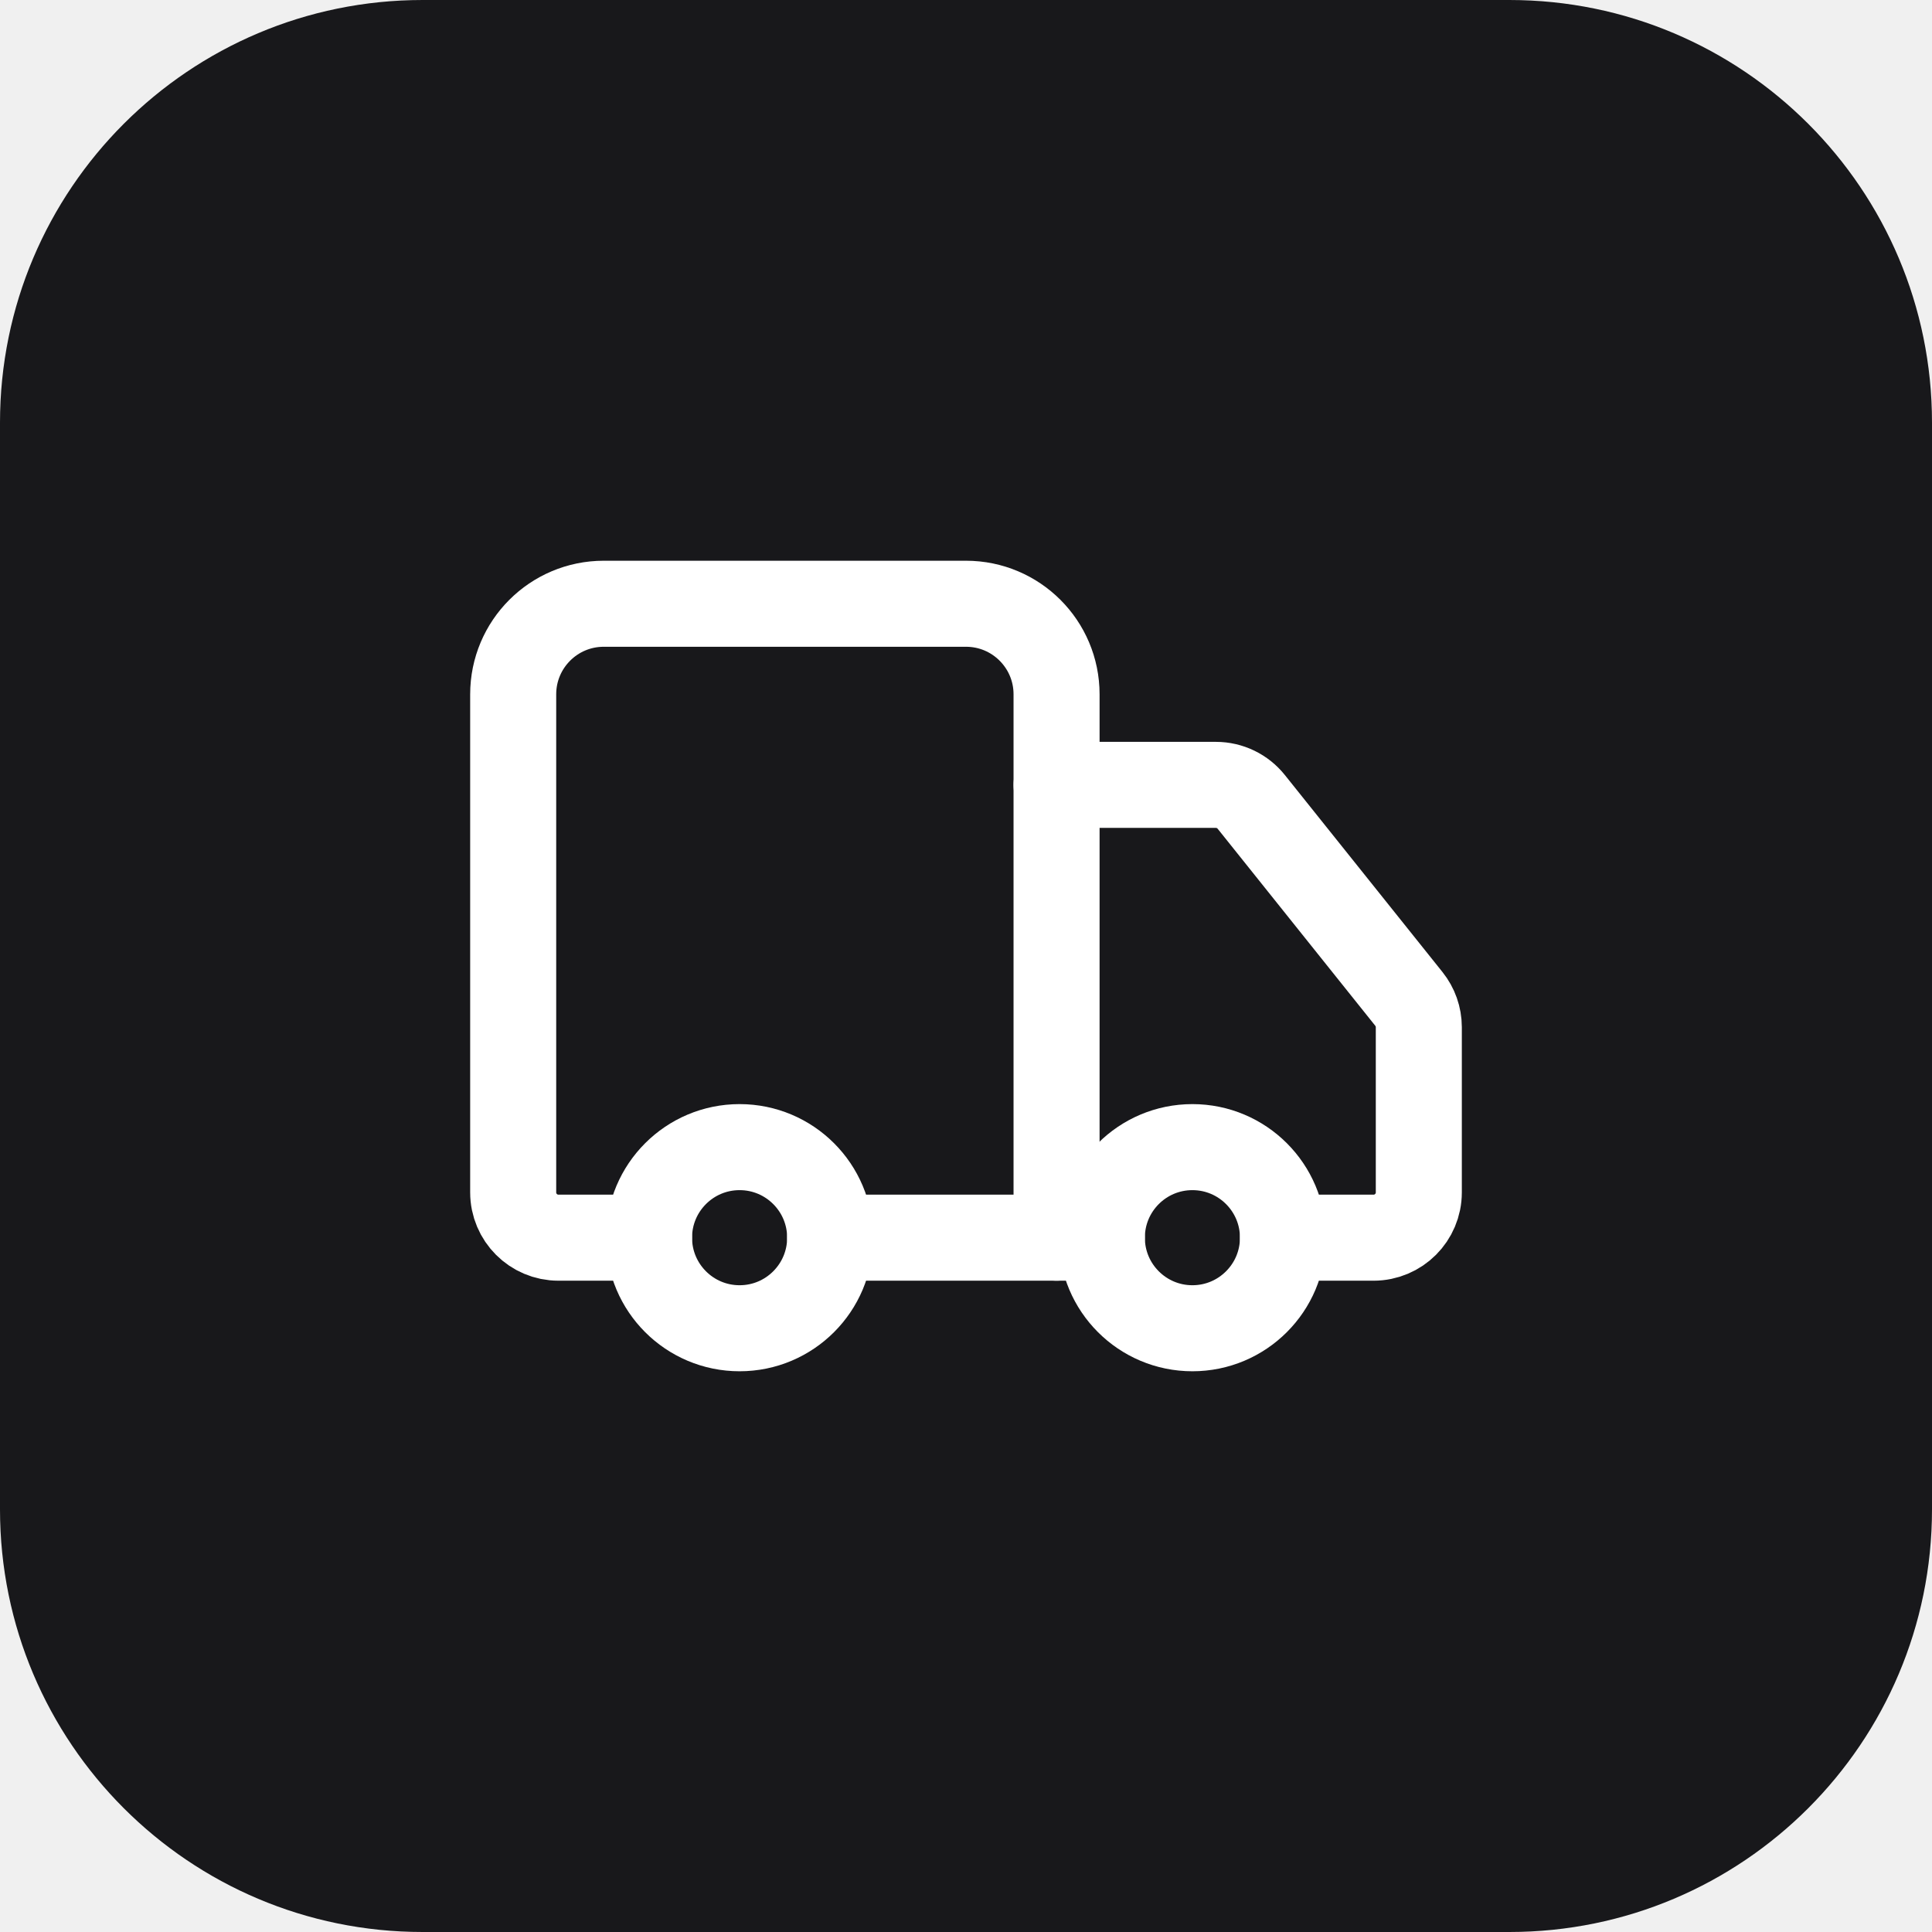
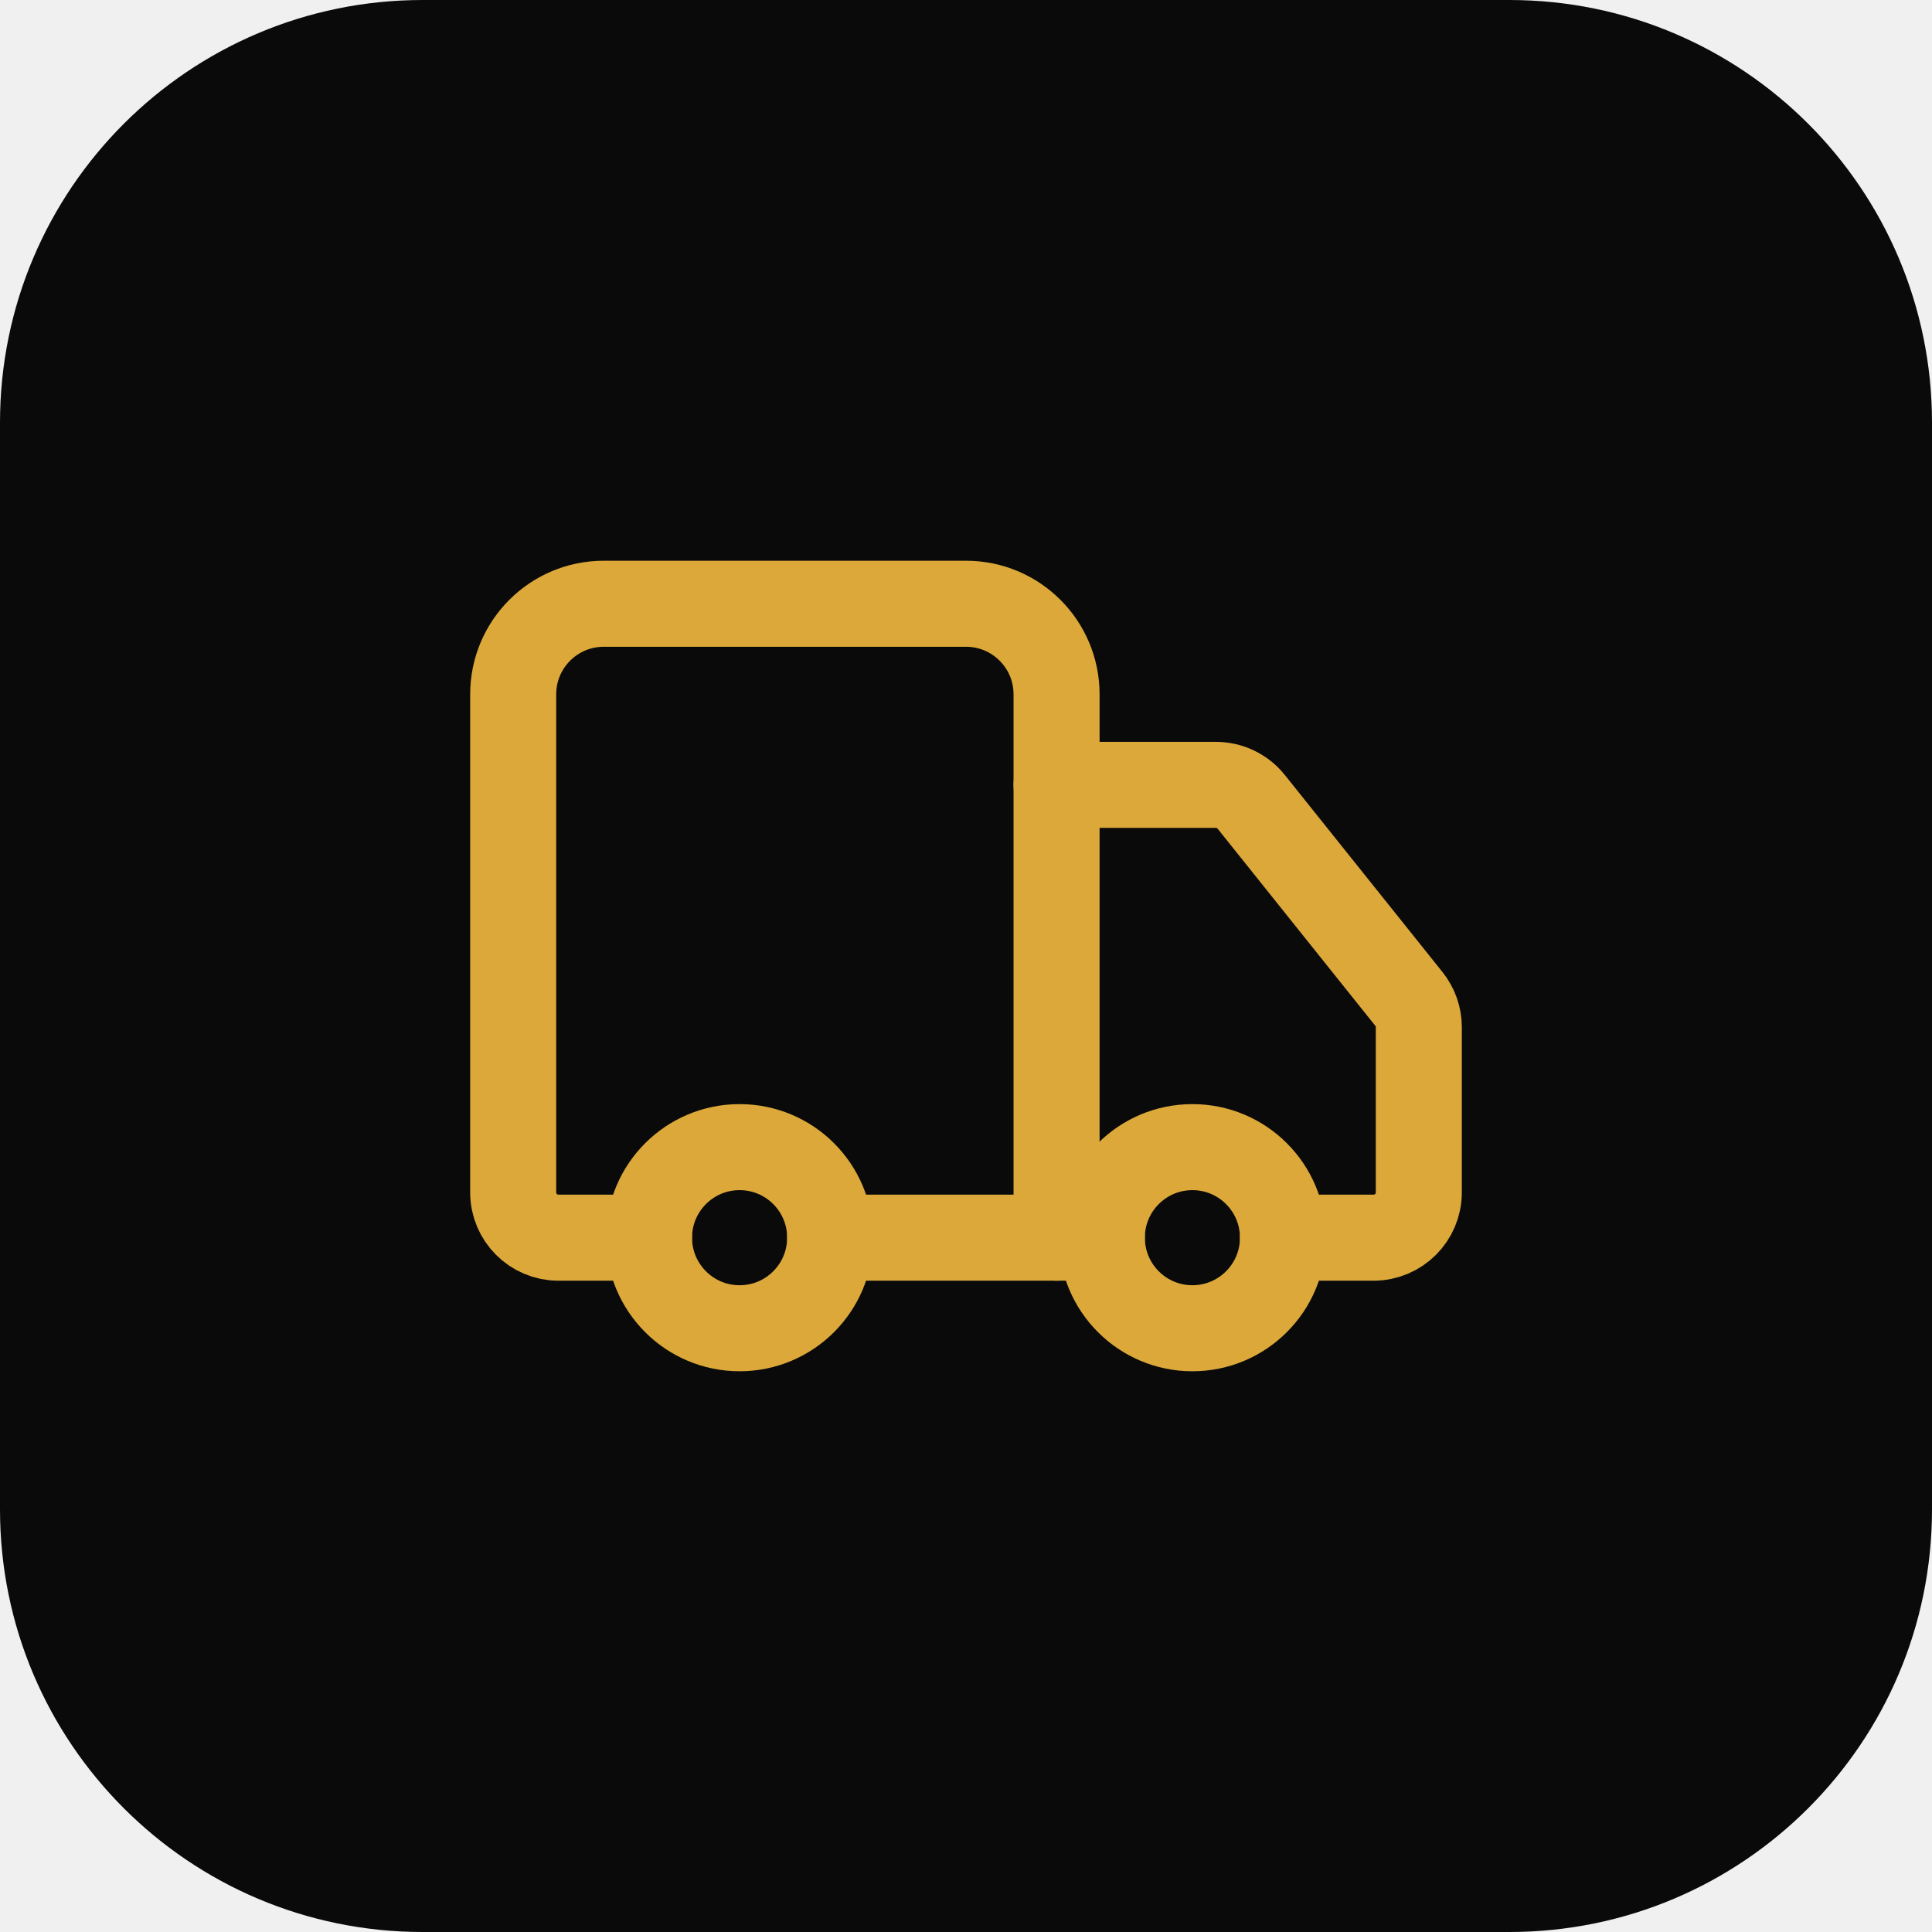
<svg xmlns="http://www.w3.org/2000/svg" width="1024" height="1024" viewBox="0 0 1024 1024">
-   <rect width="1024" height="1024" rx="224" fill="#18181b" />
-   <g transform="translate(224,224) scale(24)" fill="none" stroke="#ffffff" stroke-width="1.9" stroke-linecap="round" stroke-linejoin="round">
+   <rect width="1024" height="1024" rx="224" fill="#0a0a0a" />
+   <g transform="translate(224,224) scale(24)" fill="none" stroke="#dca83a" stroke-width="1.9" stroke-linecap="round" stroke-linejoin="round">
    <path d="M14 18V6a2 2 0 0 0-2-2H4a2 2 0 0 0-2 2v11a1 1 0 0 0 1 1h2" />
    <path d="M15 18H9" />
    <path d="M19 18h2a1 1 0 0 0 1-1v-3.65a1 1 0 0 0-.22-.624l-3.48-4.35A1 1 0 0 0 17.52 8H14" />
    <circle cx="17" cy="18" r="2" />
    <circle cx="7" cy="18" r="2" />
  </g>
</svg>
